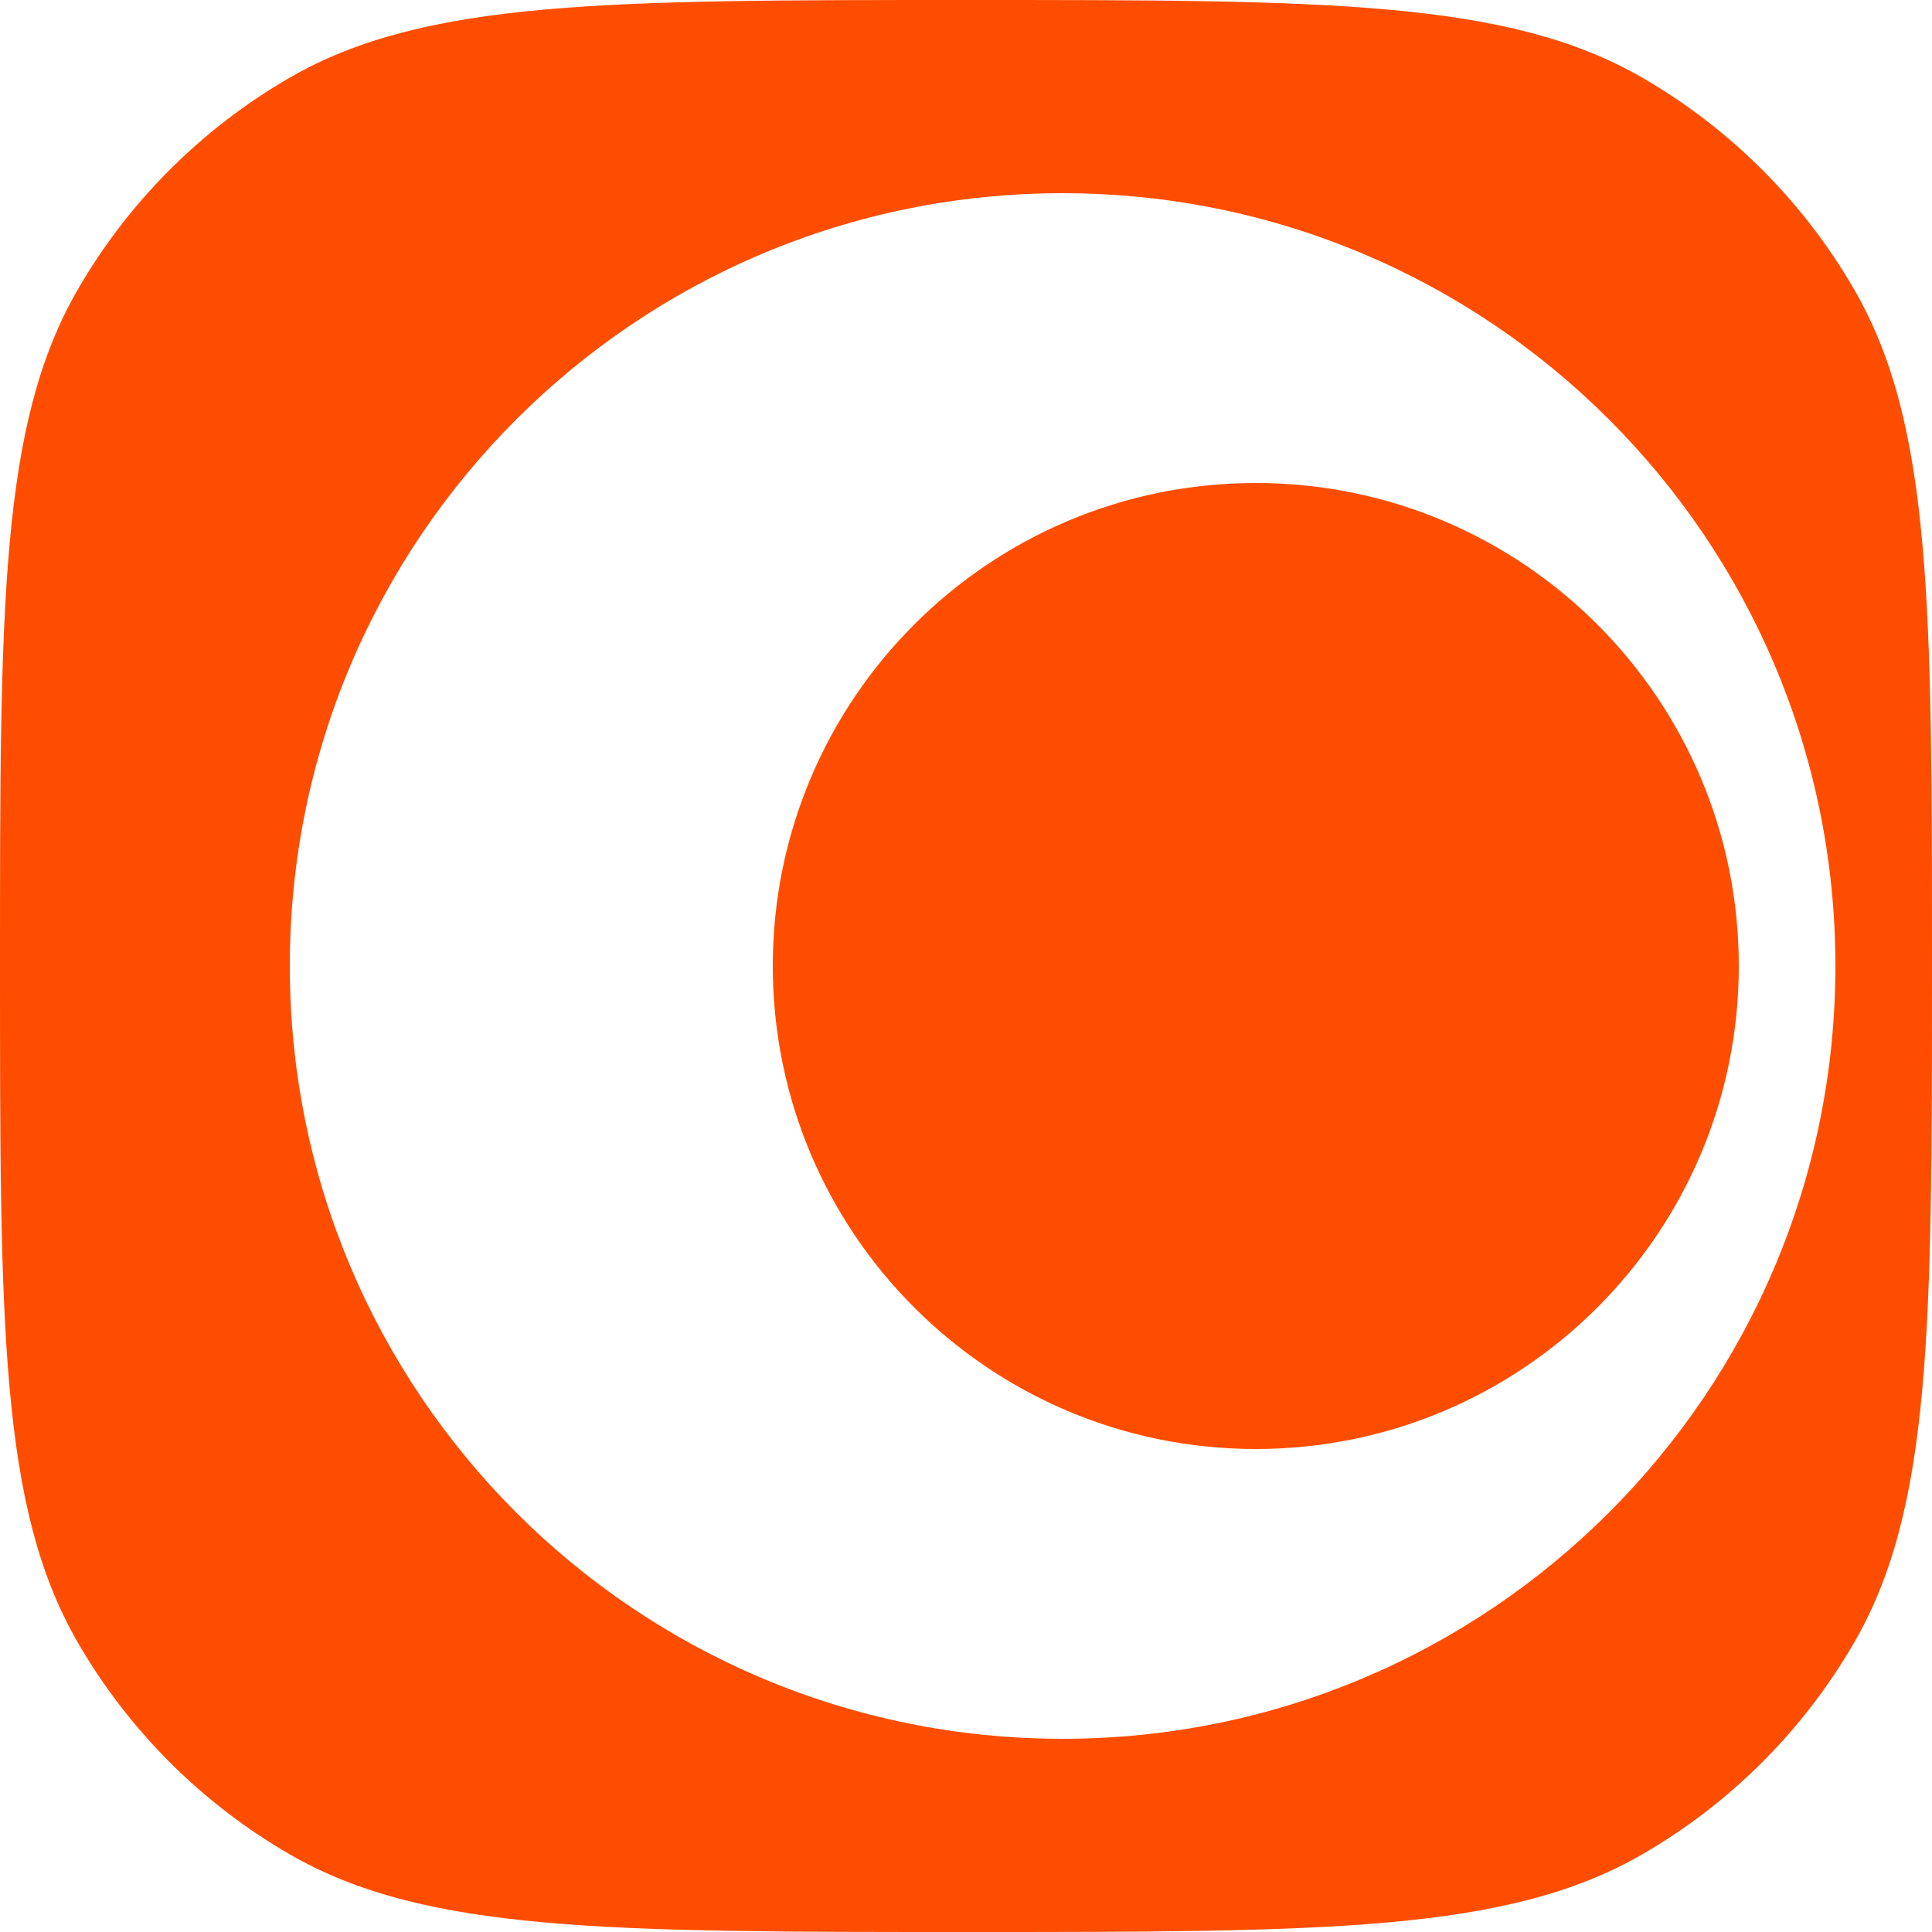
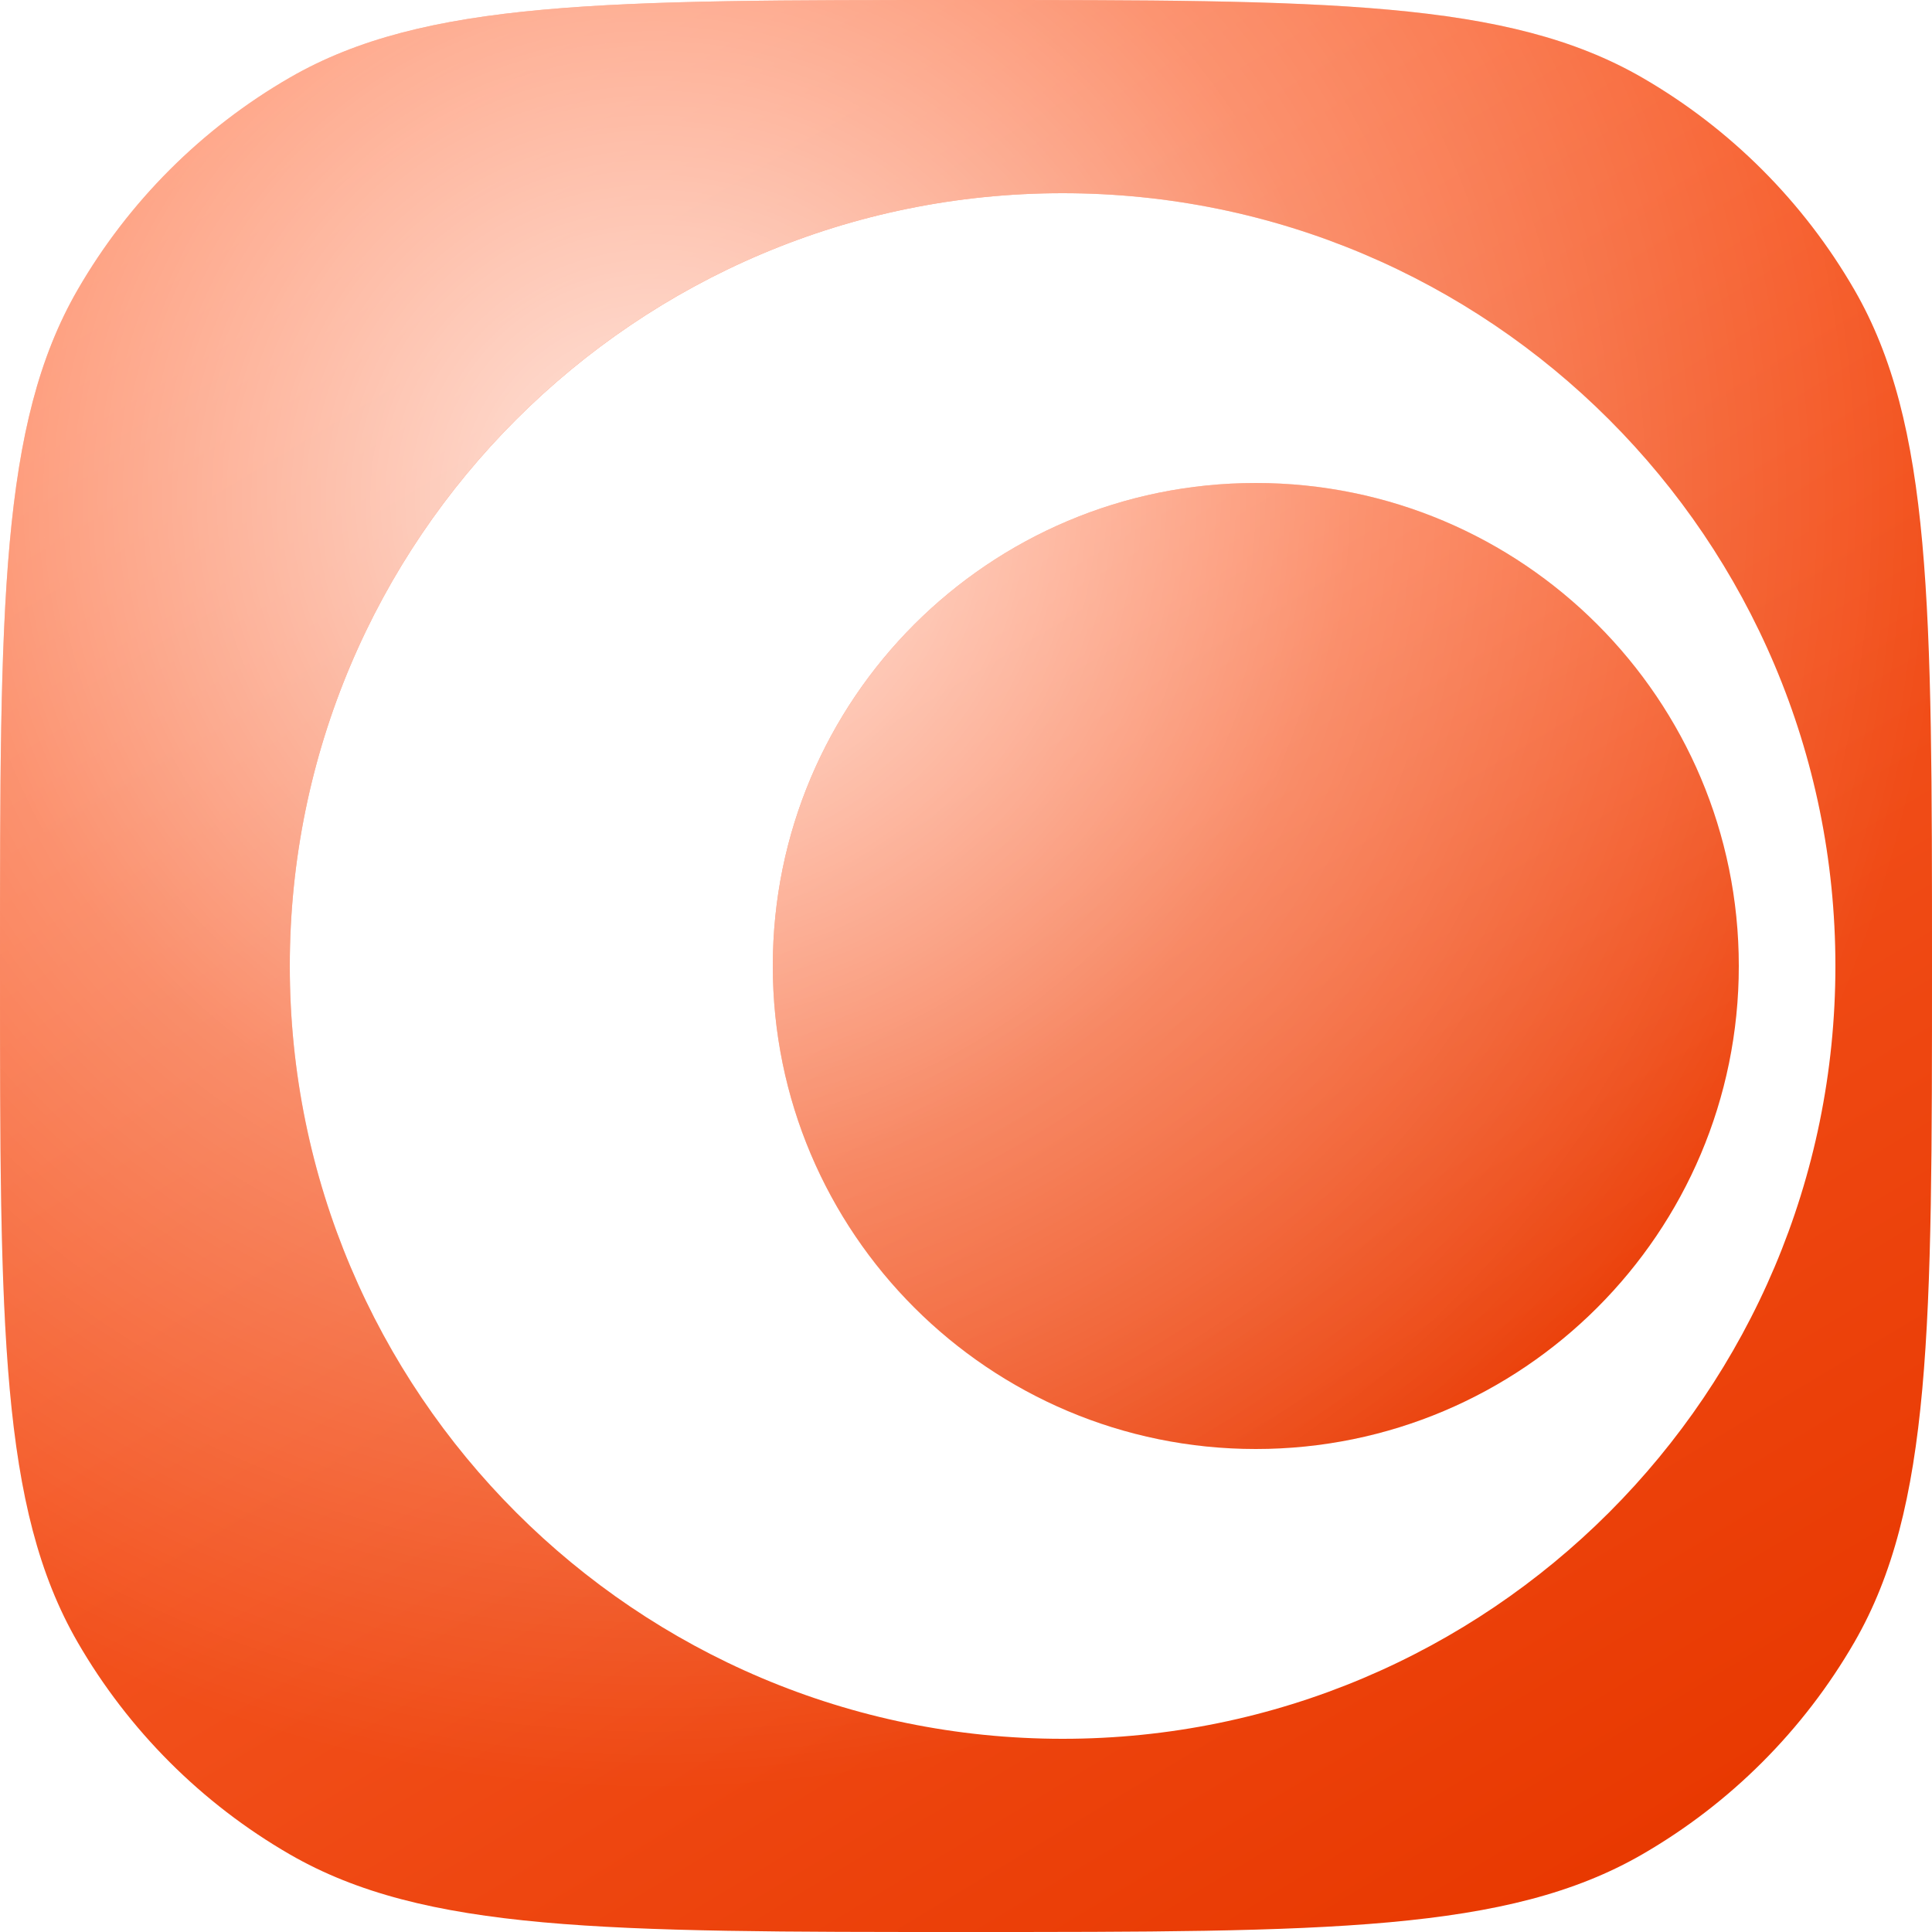
- <svg xmlns="http://www.w3.org/2000/svg" width="40" height="40" viewBox="0 0 40 40" fill="none">
-   <path fill-rule="evenodd" clip-rule="evenodd" d="M20 0C27.477 0 31.215 -0 34 1.607C35.824 2.661 37.339 4.176 38.393 6C40 8.785 40 12.523 40 20C40 27.477 40 31.215 38.393 34C37.339 35.824 35.824 37.339 34 38.393C31.215 40 27.477 40 20 40C12.523 40 8.785 40 6 38.393C4.176 37.339 2.661 35.824 1.607 34C-0 31.215 0 27.477 0 20C0 12.523 -0 8.785 1.607 6C2.661 4.176 4.176 2.661 6 1.607C8.785 -0 12.523 0 20 0ZM22 4C13.163 4 6 11.163 6 20C6 28.837 13.163 36 22 36C30.837 36 38 28.837 38 20C38 11.163 30.837 4 22 4Z" fill="#FF4D00" />
-   <path d="M36 20C36 25.523 31.523 30 26 30C20.477 30 16 25.523 16 20C16 14.477 20.477 10 26 10C31.523 10 36 14.477 36 20Z" fill="#FF4D00" />
+ <svg xmlns="http://www.w3.org/2000/svg" width="1024" height="1024" viewBox="0 0 1024 1024" fill="none">
+   <defs>
+     <linearGradient id="logoGrad" x1="0.2" y1="0" x2="0.8" y2="1">
+       <stop offset="0%" stop-color="#ff7040" />
+       <stop offset="100%" stop-color="#e83800" />
+     </linearGradient>
+     <radialGradient id="lightGrad" cx="0.34" cy="0.26" r="0.85">
+       <stop offset="0%" stop-color="#ffffff" stop-opacity="0.85" />
+       <stop offset="42%" stop-color="#ffffff" stop-opacity="0.30" />
+       <stop offset="78%" stop-color="#ffffff" stop-opacity="0" />
+     </radialGradient>
+     <clipPath id="logoClip">
+       <path transform="scale(25.6)" fill-rule="evenodd" clip-rule="evenodd" d="M20 0C27.477 0 31.215 -0 34 1.607C35.824 2.661 37.339 4.176 38.393 6C40 8.785 40 12.523 40 20C40 27.477 40 31.215 38.393 34C37.339 35.824 35.824 37.339 34 38.393C31.215 40 27.477 40 20 40C12.523 40 8.785 40 6 38.393C4.176 37.339 2.661 35.824 1.607 34C-0 31.215 0 27.477 0 20C0 12.523 -0 8.785 1.607 6C2.661 4.176 4.176 2.661 6 1.607C8.785 -0 12.523 0 20 0ZM22 4C13.163 4 6 11.163 6 20C6 28.837 13.163 36 22 36C30.837 36 38 28.837 38 20C38 11.163 30.837 4 22 4Z" />
+       <path transform="scale(25.6)" d="M36 20C36 25.523 31.523 30 26 30C20.477 30 16 25.523 16 20C16 14.477 20.477 10 26 10C31.523 10 36 14.477 36 20Z" />
+     </clipPath>
+   </defs>
+   <g transform="scale(25.6)">
+     <path fill-rule="evenodd" clip-rule="evenodd" d="M20 0C27.477 0 31.215 -0 34 1.607C35.824 2.661 37.339 4.176 38.393 6C40 8.785 40 12.523 40 20C40 27.477 40 31.215 38.393 34C37.339 35.824 35.824 37.339 34 38.393C31.215 40 27.477 40 20 40C12.523 40 8.785 40 6 38.393C4.176 37.339 2.661 35.824 1.607 34C-0 31.215 0 27.477 0 20C0 12.523 -0 8.785 1.607 6C2.661 4.176 4.176 2.661 6 1.607C8.785 -0 12.523 0 20 0ZM22 4C13.163 4 6 11.163 6 20C6 28.837 13.163 36 22 36C30.837 36 38 28.837 38 20C38 11.163 30.837 4 22 4Z" fill="url(#logoGrad)" />
+     <path d="M36 20C36 25.523 31.523 30 26 30C20.477 30 16 25.523 16 20C16 14.477 20.477 10 26 10C31.523 10 36 14.477 36 20Z" fill="url(#logoGrad)" />
+   </g>
+   <rect x="0" y="0" width="1024" height="1024" fill="url(#lightGrad)" clip-path="url(#logoClip)" />
</svg>
